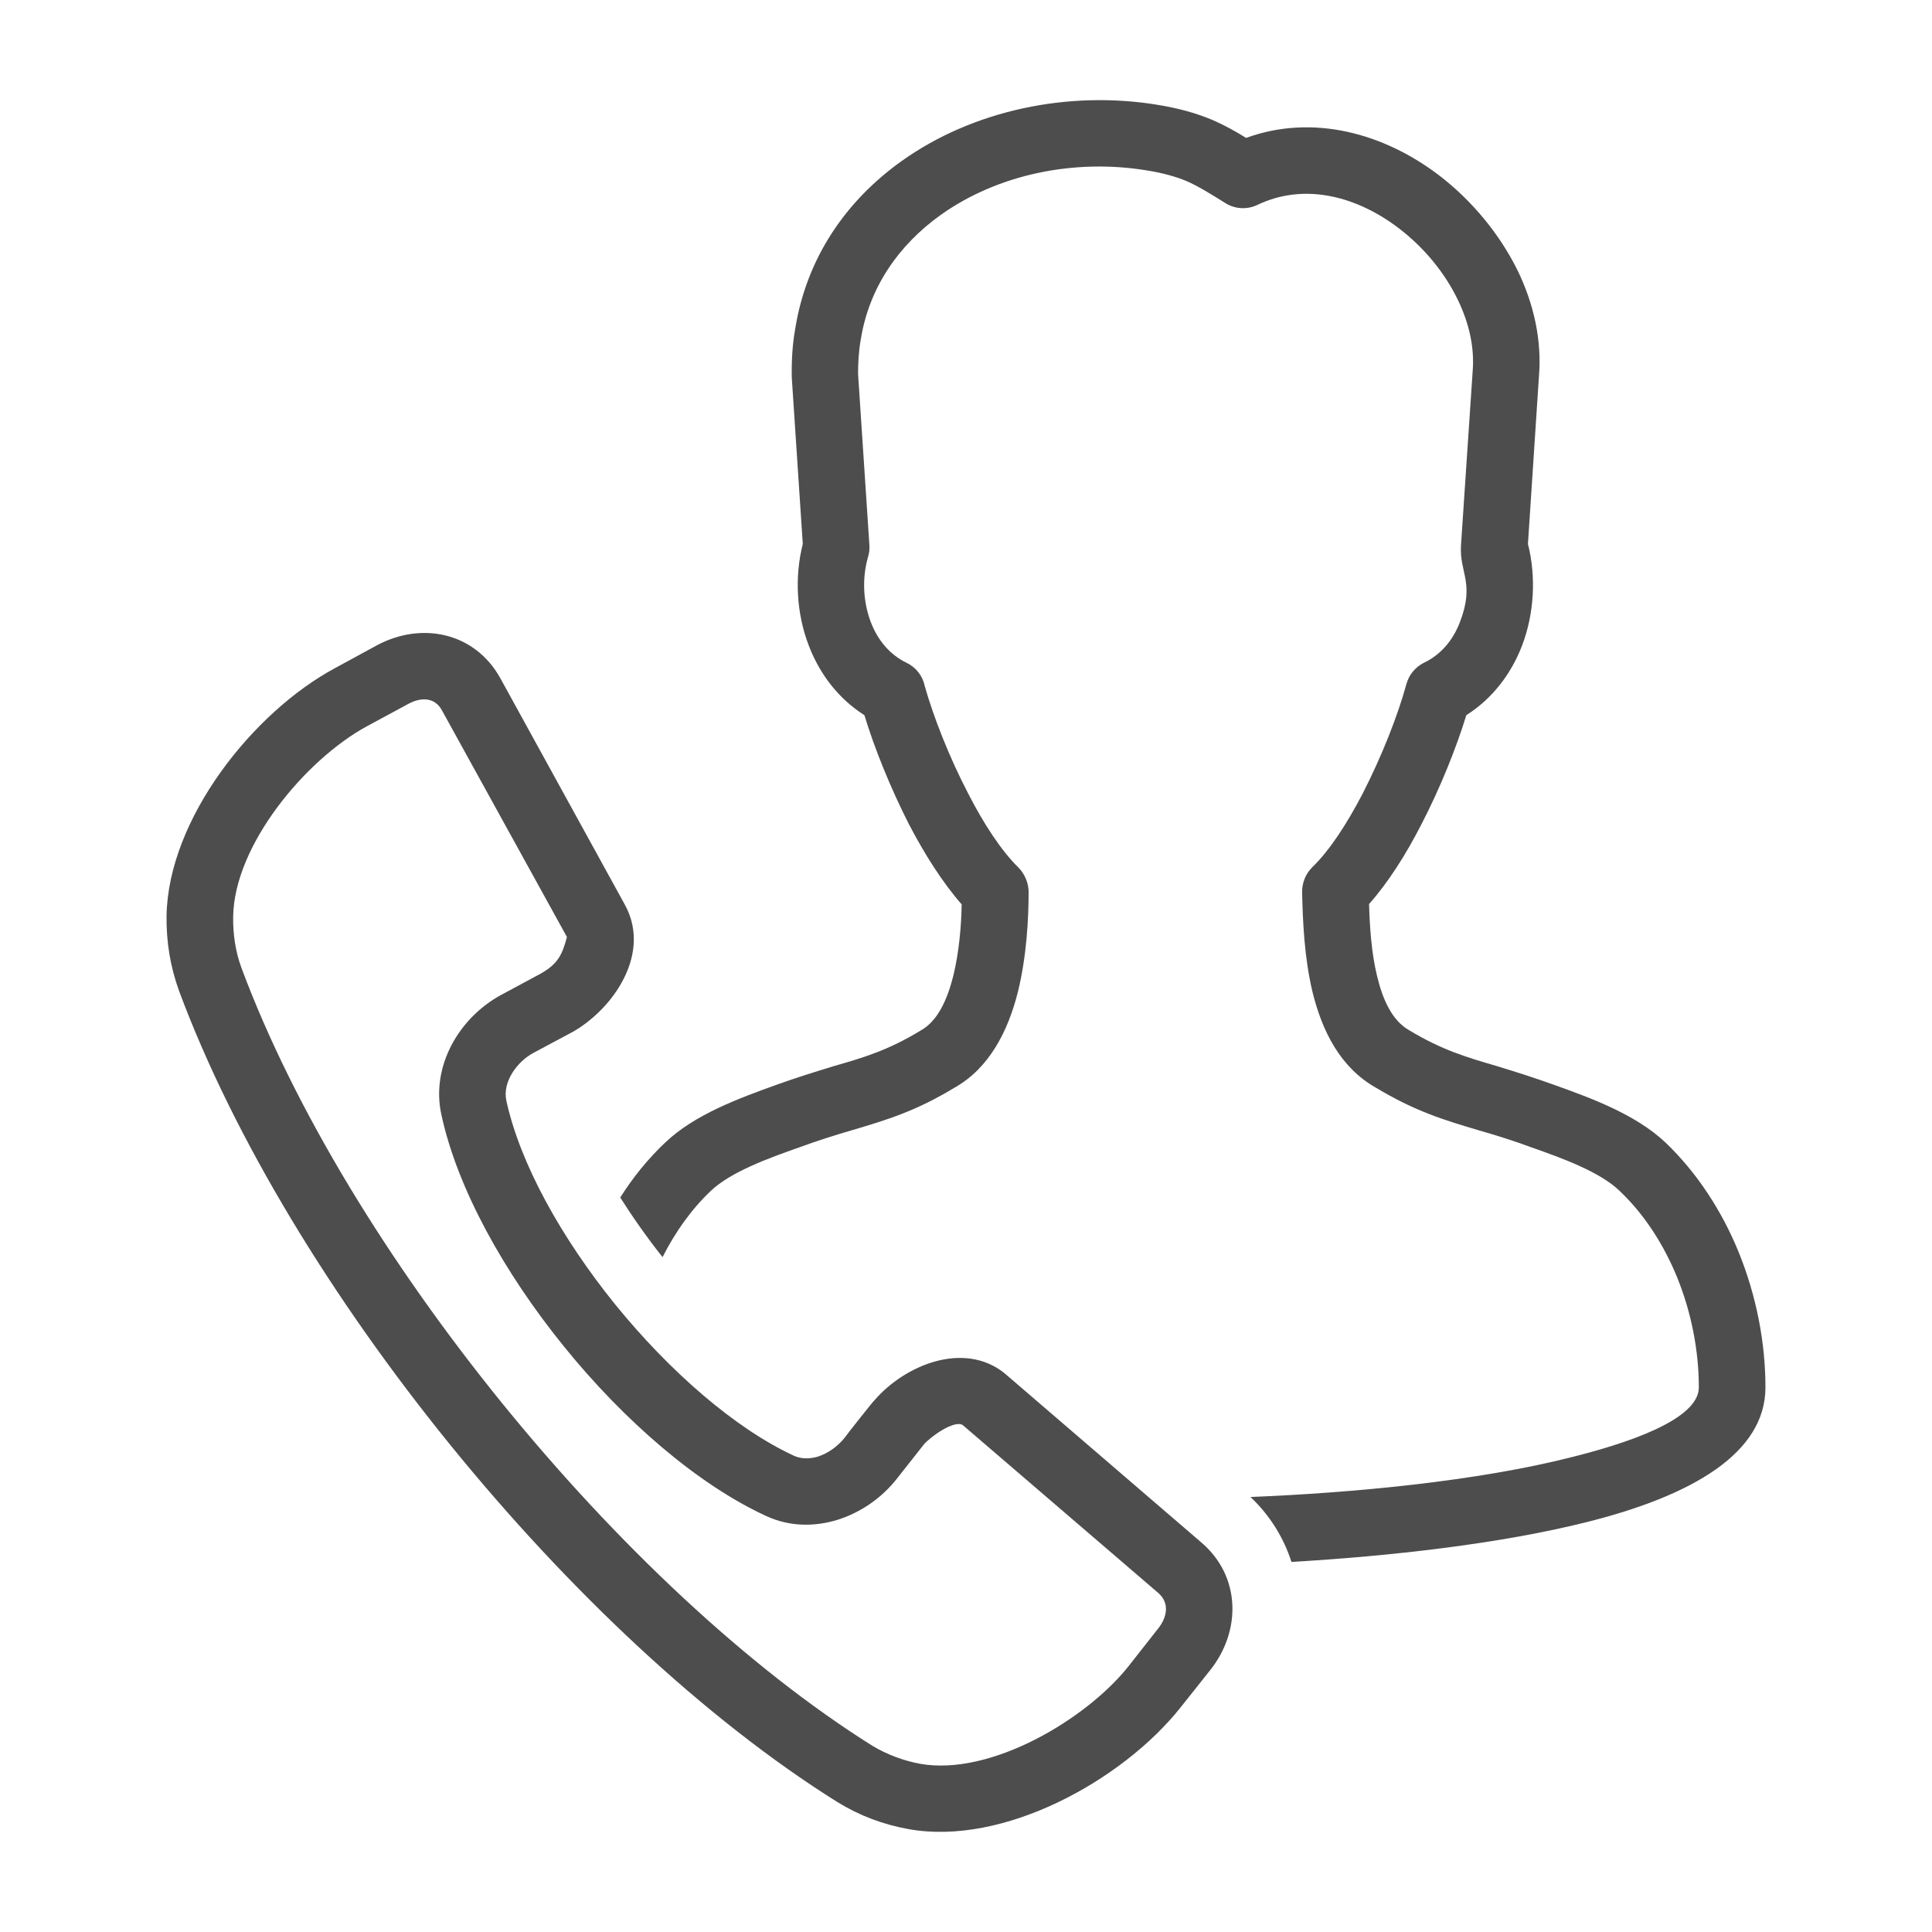
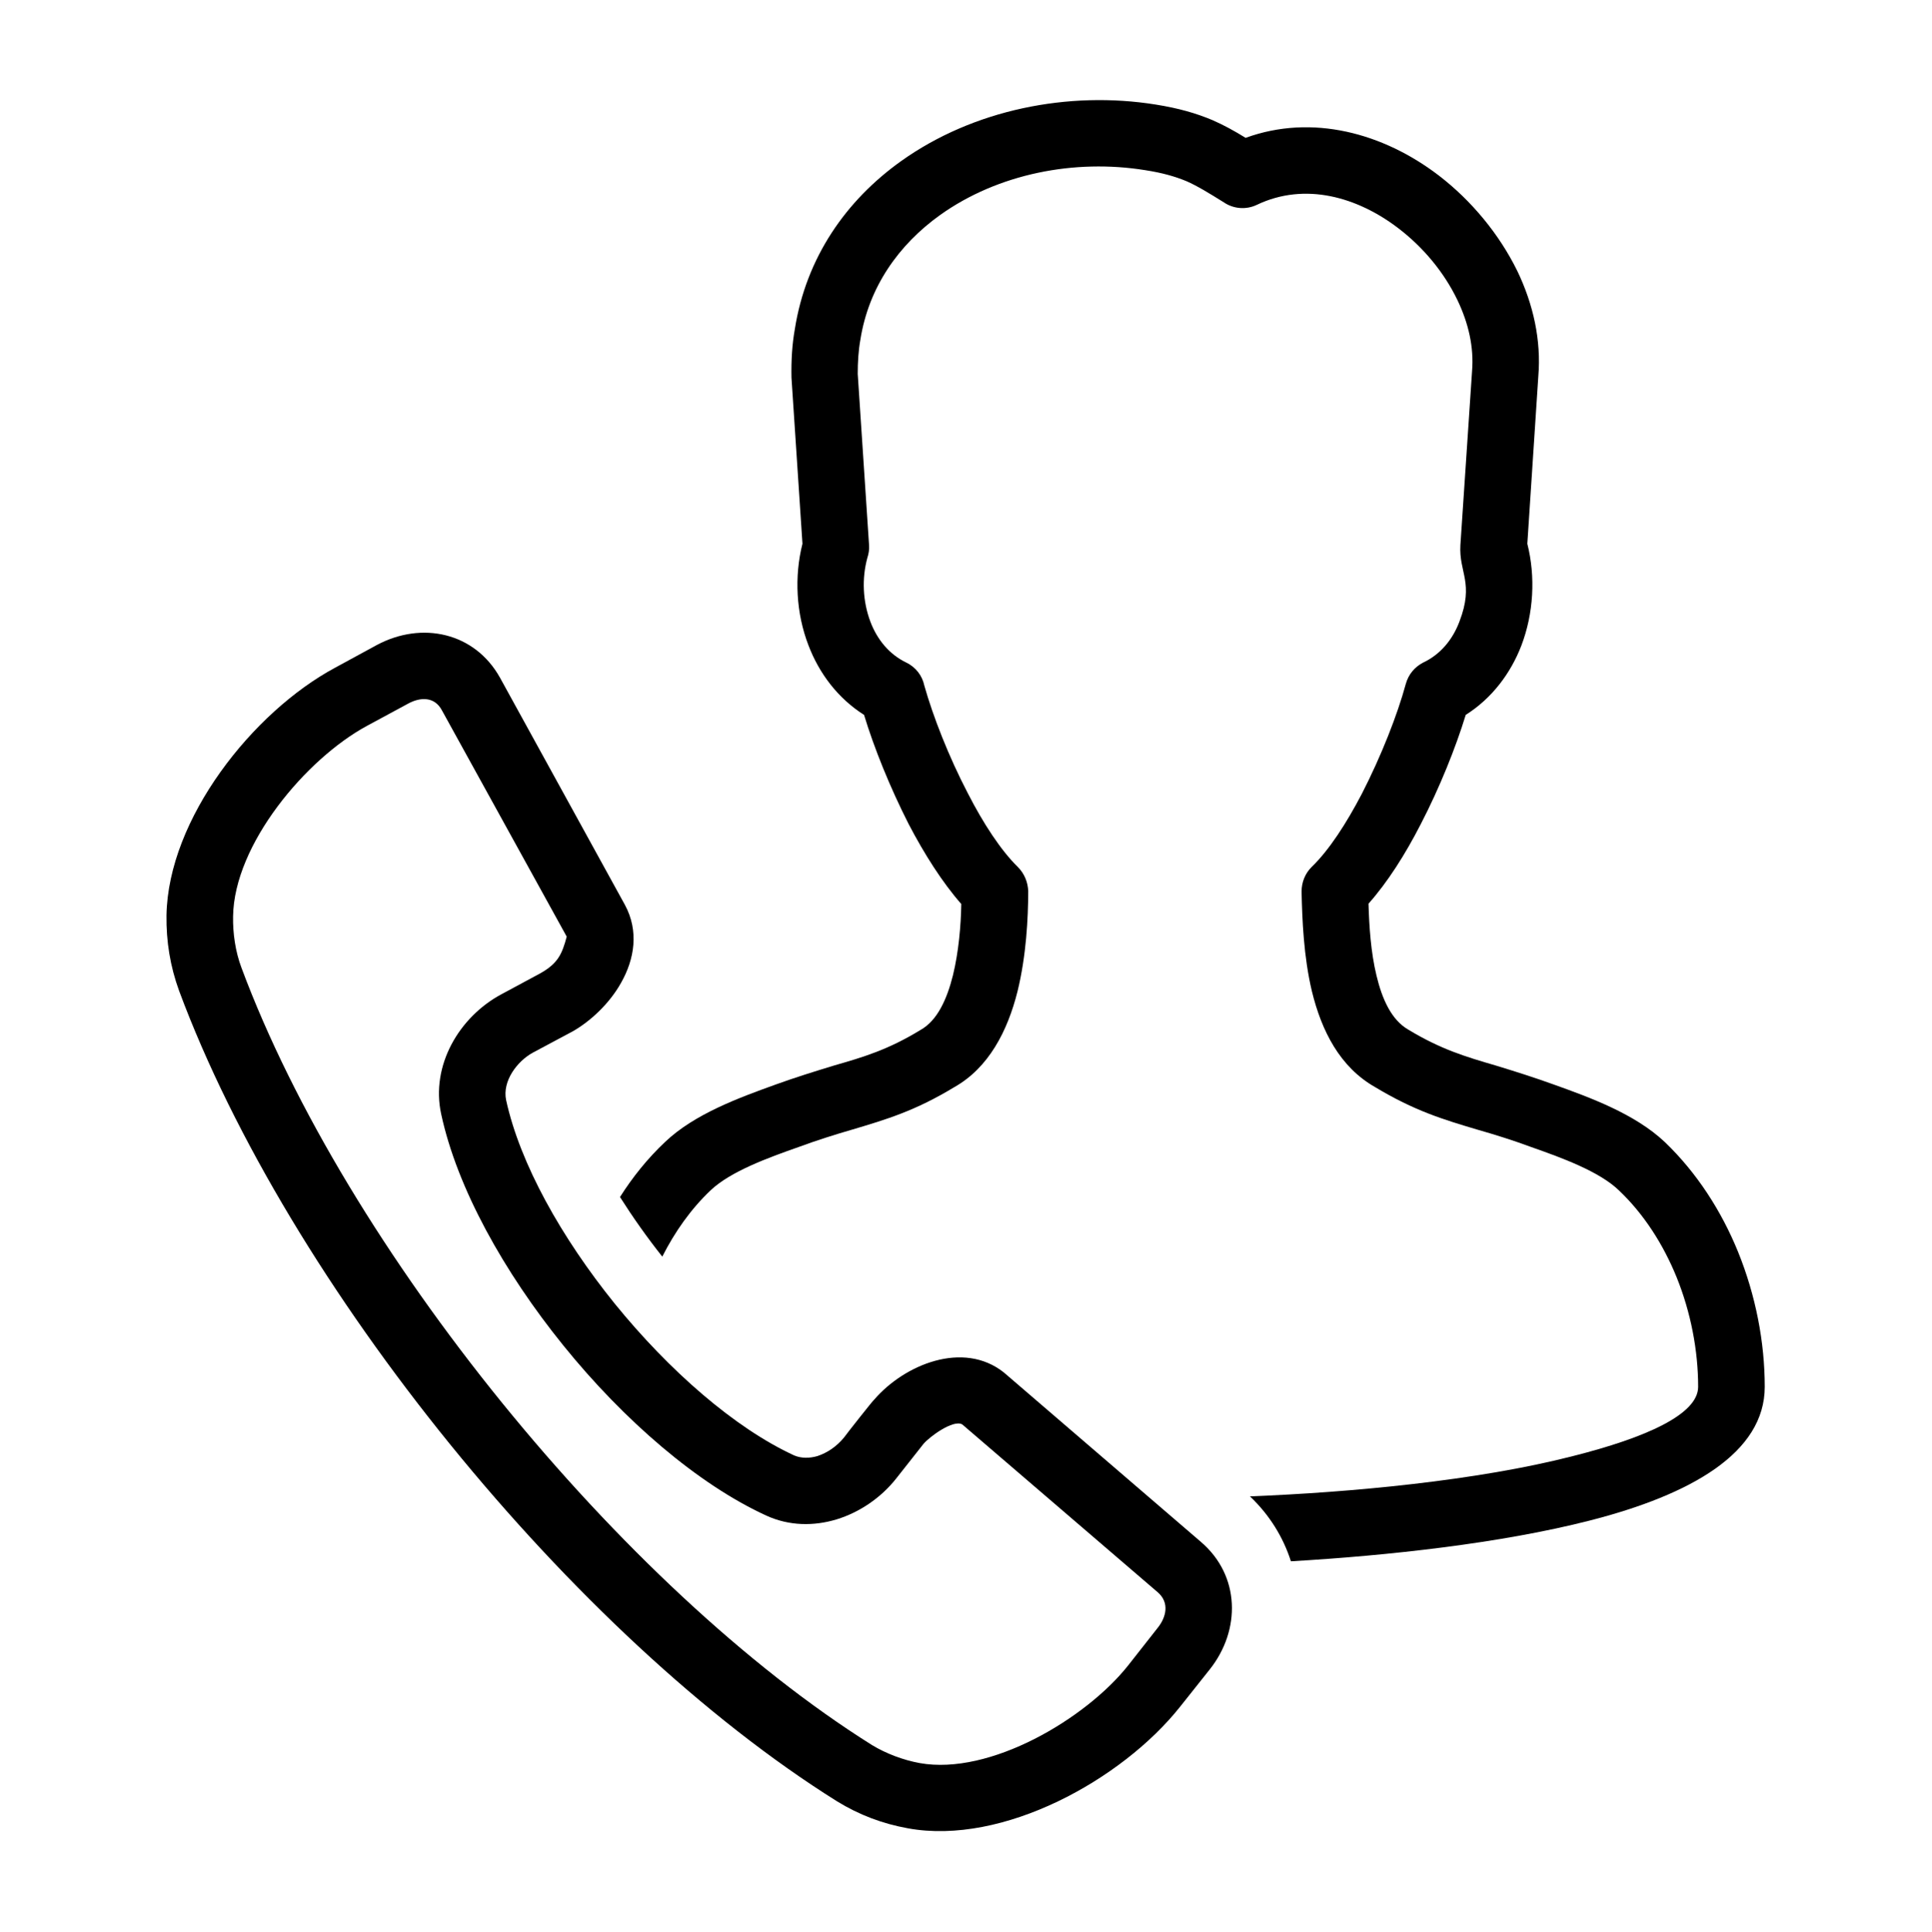
- <svg xmlns="http://www.w3.org/2000/svg" xml:space="preserve" shape-rendering="geometricPrecision" text-rendering="geometricPrecision" image-rendering="optimizeQuality" fill-rule="nonzero" clip-rule="nonzero" viewBox="0 0 5800 5800" fill="#4d4d4d">
+ <svg xmlns="http://www.w3.org/2000/svg" xml:space="preserve" width="580px" height="580px" shape-rendering="geometricPrecision" text-rendering="geometricPrecision" image-rendering="optimizeQuality" fill-rule="nonzero" clip-rule="nonzero" viewBox="0 0 5800 5800">
  <path id="curve29" d="M4620 1130l-33 503c25,99 19,209 -18,306 -32,83 -88,158 -167,208 -30,98 -78,218 -135,328 -46,90 -100,175 -157,239 2,68 7,146 24,216 17,71 45,133 95,162 99,60 174,82 263,108 59,18 116,36 174,57 109,39 244,88 334,173 96,92 170,207 220,330 53,131 80,271 80,405 0,198 -221,324 -527,402 -266,68 -604,105 -896,122 -23,-72 -64,-139 -123,-195 303,-12 682,-47 970,-121 218,-55 376,-125 376,-208 0,-109 -22,-224 -65,-330 -40,-98 -98,-189 -173,-260 -59,-57 -172,-98 -263,-130 -54,-20 -108,-37 -164,-53 -101,-30 -187,-56 -305,-127 -106,-60 -161,-169 -190,-288 -25,-105 -29,-215 -31,-299 0,-29 11,-55 30,-74 53,-51 105,-132 151,-220 59,-115 107,-238 132,-330 8,-29 27,-51 52,-64 53,-25 89,-70 109,-123 45,-117 -2,-147 3,-230l35 -522c6,-73 -11,-145 -44,-214 -40,-83 -102,-158 -178,-216 -122,-93 -279,-139 -424,-70 -33,16 -71,12 -99,-7 -45,-28 -79,-49 -113,-64 -34,-14 -72,-25 -124,-33 -211,-34 -441,10 -616,135 -124,89 -214,216 -239,374 -6,33 -8,68 -8,103l34 514c1,13 -1,26 -5,38 -17,62 -14,131 9,192 20,53 56,98 108,123 29,14 48,40 54,69 26,92 73,213 131,324 46,90 99,171 150,221 20,20 30,46 31,72 0,82 -6,195 -32,301 -30,120 -87,230 -190,288 -117,71 -204,97 -305,127 -55,16 -109,33 -163,53 -91,32 -204,73 -264,130 -59,56 -107,124 -145,199 -46,-58 -89,-119 -127,-179 38,-60 83,-116 135,-165 89,-85 225,-134 333,-173 58,-21 116,-39 175,-57 87,-25 162,-47 260,-107 50,-28 79,-92 97,-164 17,-70 24,-149 25,-214 -57,-65 -111,-150 -158,-240 -56,-110 -104,-229 -134,-328 -79,-50 -135,-125 -167,-209 -37,-96 -43,-206 -18,-305l-33 -499c-1,-52 2,-100 10,-145 34,-216 154,-387 319,-505 217,-155 503,-212 765,-170 69,11 121,26 171,47 34,15 65,32 99,53 200,-73 414,-14 580,113 99,76 182,177 236,287 48,100 72,208 63,316z" />
  <path id="curve28" d="M538 2976c-27,-74 -39,-149 -38,-227 5,-290 259,-611 507,-744l125 -68c135,-72 294,-38 370,99l375 682c42,78 29,162 -12,234 -34,61 -91,115 -146,146l-118 63c-48,26 -93,86 -81,143 42,192 167,414 326,611 164,202 361,374 539,456 21,9 46,9 70,2 30,-10 58,-29 80,-56 7,-10 89,-114 90,-113 91,-106 268,-179 390,-82l592 509c118,101 120,265 26,383l-89 112c-174,219 -532,417 -817,365 -77,-14 -146,-40 -213,-81 -396,-248 -808,-636 -1162,-1072 -354,-436 -650,-921 -814,-1362zm187 -70c157,422 442,887 782,1306 341,420 736,793 1112,1029 43,26 94,45 143,54 211,38 499,-133 626,-293l88 -112c27,-33 37,-77 1,-108l-587 -504c-27,-16 -100,38 -117,59l-82 104c-46,58 -110,101 -178,122 -69,21 -143,20 -211,-11 -206,-94 -429,-287 -610,-511 -178,-220 -319,-472 -367,-695 -32,-146 54,-292 181,-360l117 -63c53,-30 65,-58 79,-110l-375 -680c-22,-41 -64,-40 -101,-20l-124 67c-183,99 -399,356 -402,572 -1,51 7,106 25,154z" />
</svg>
